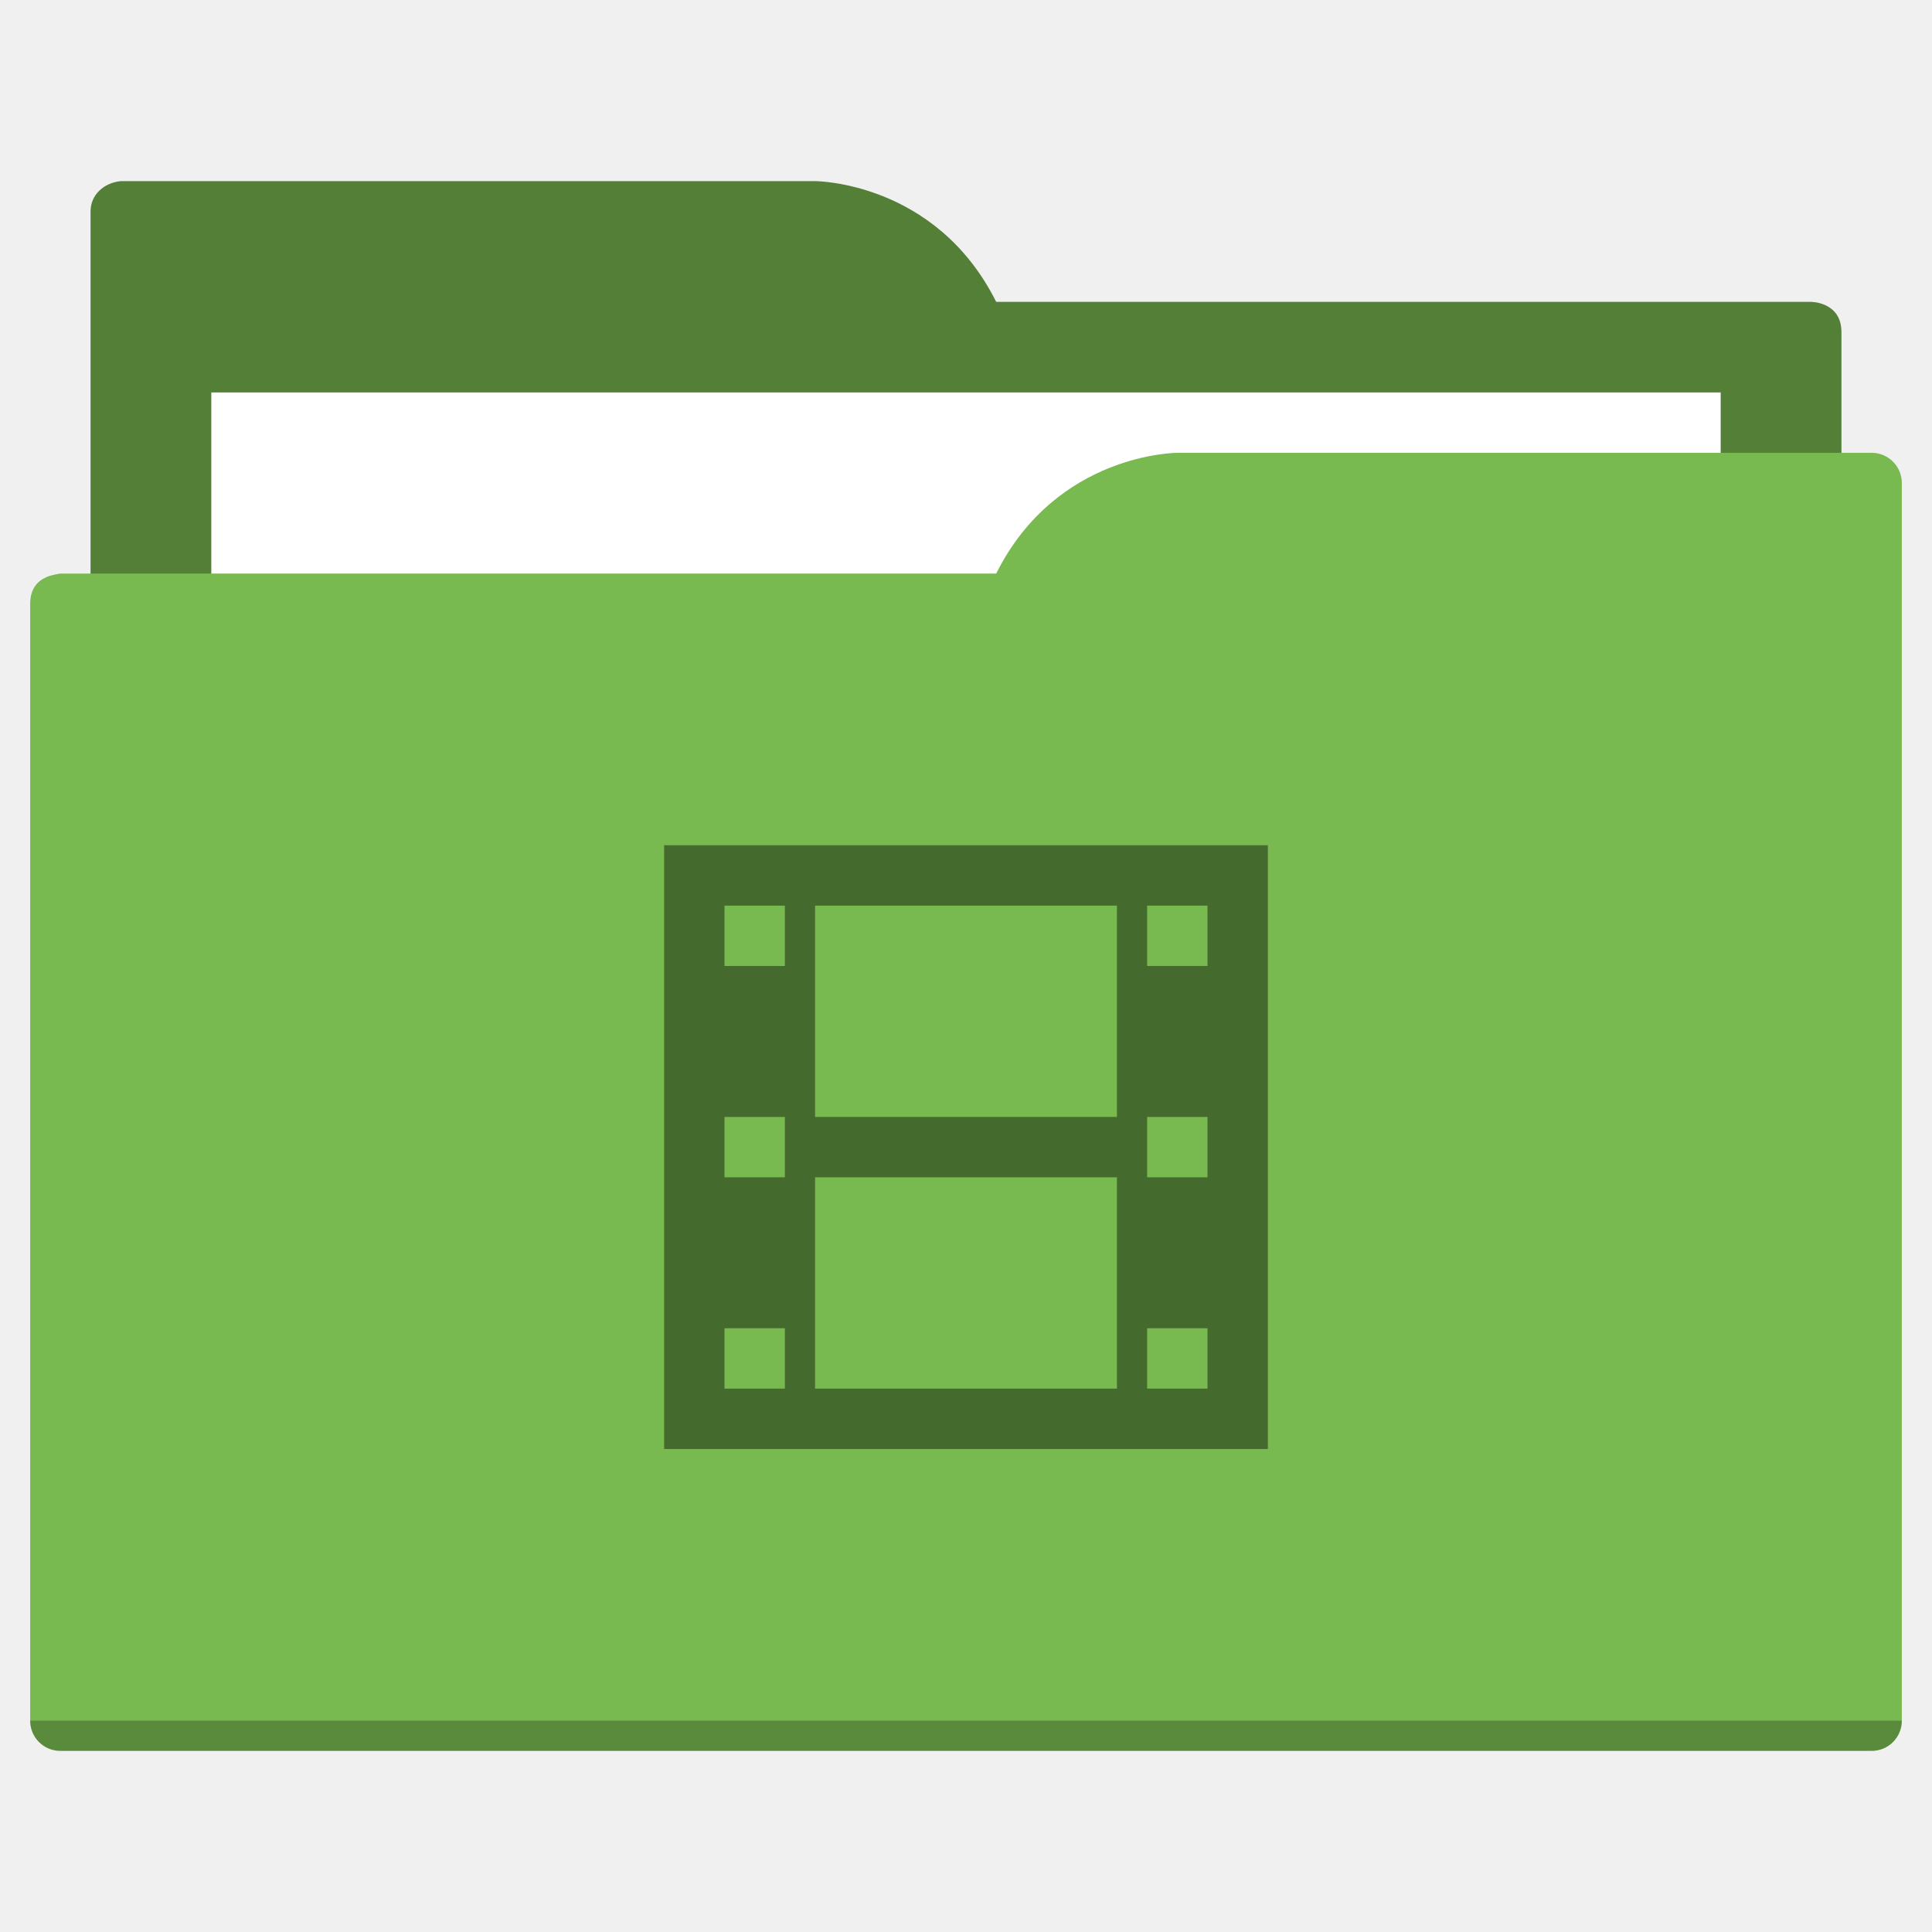
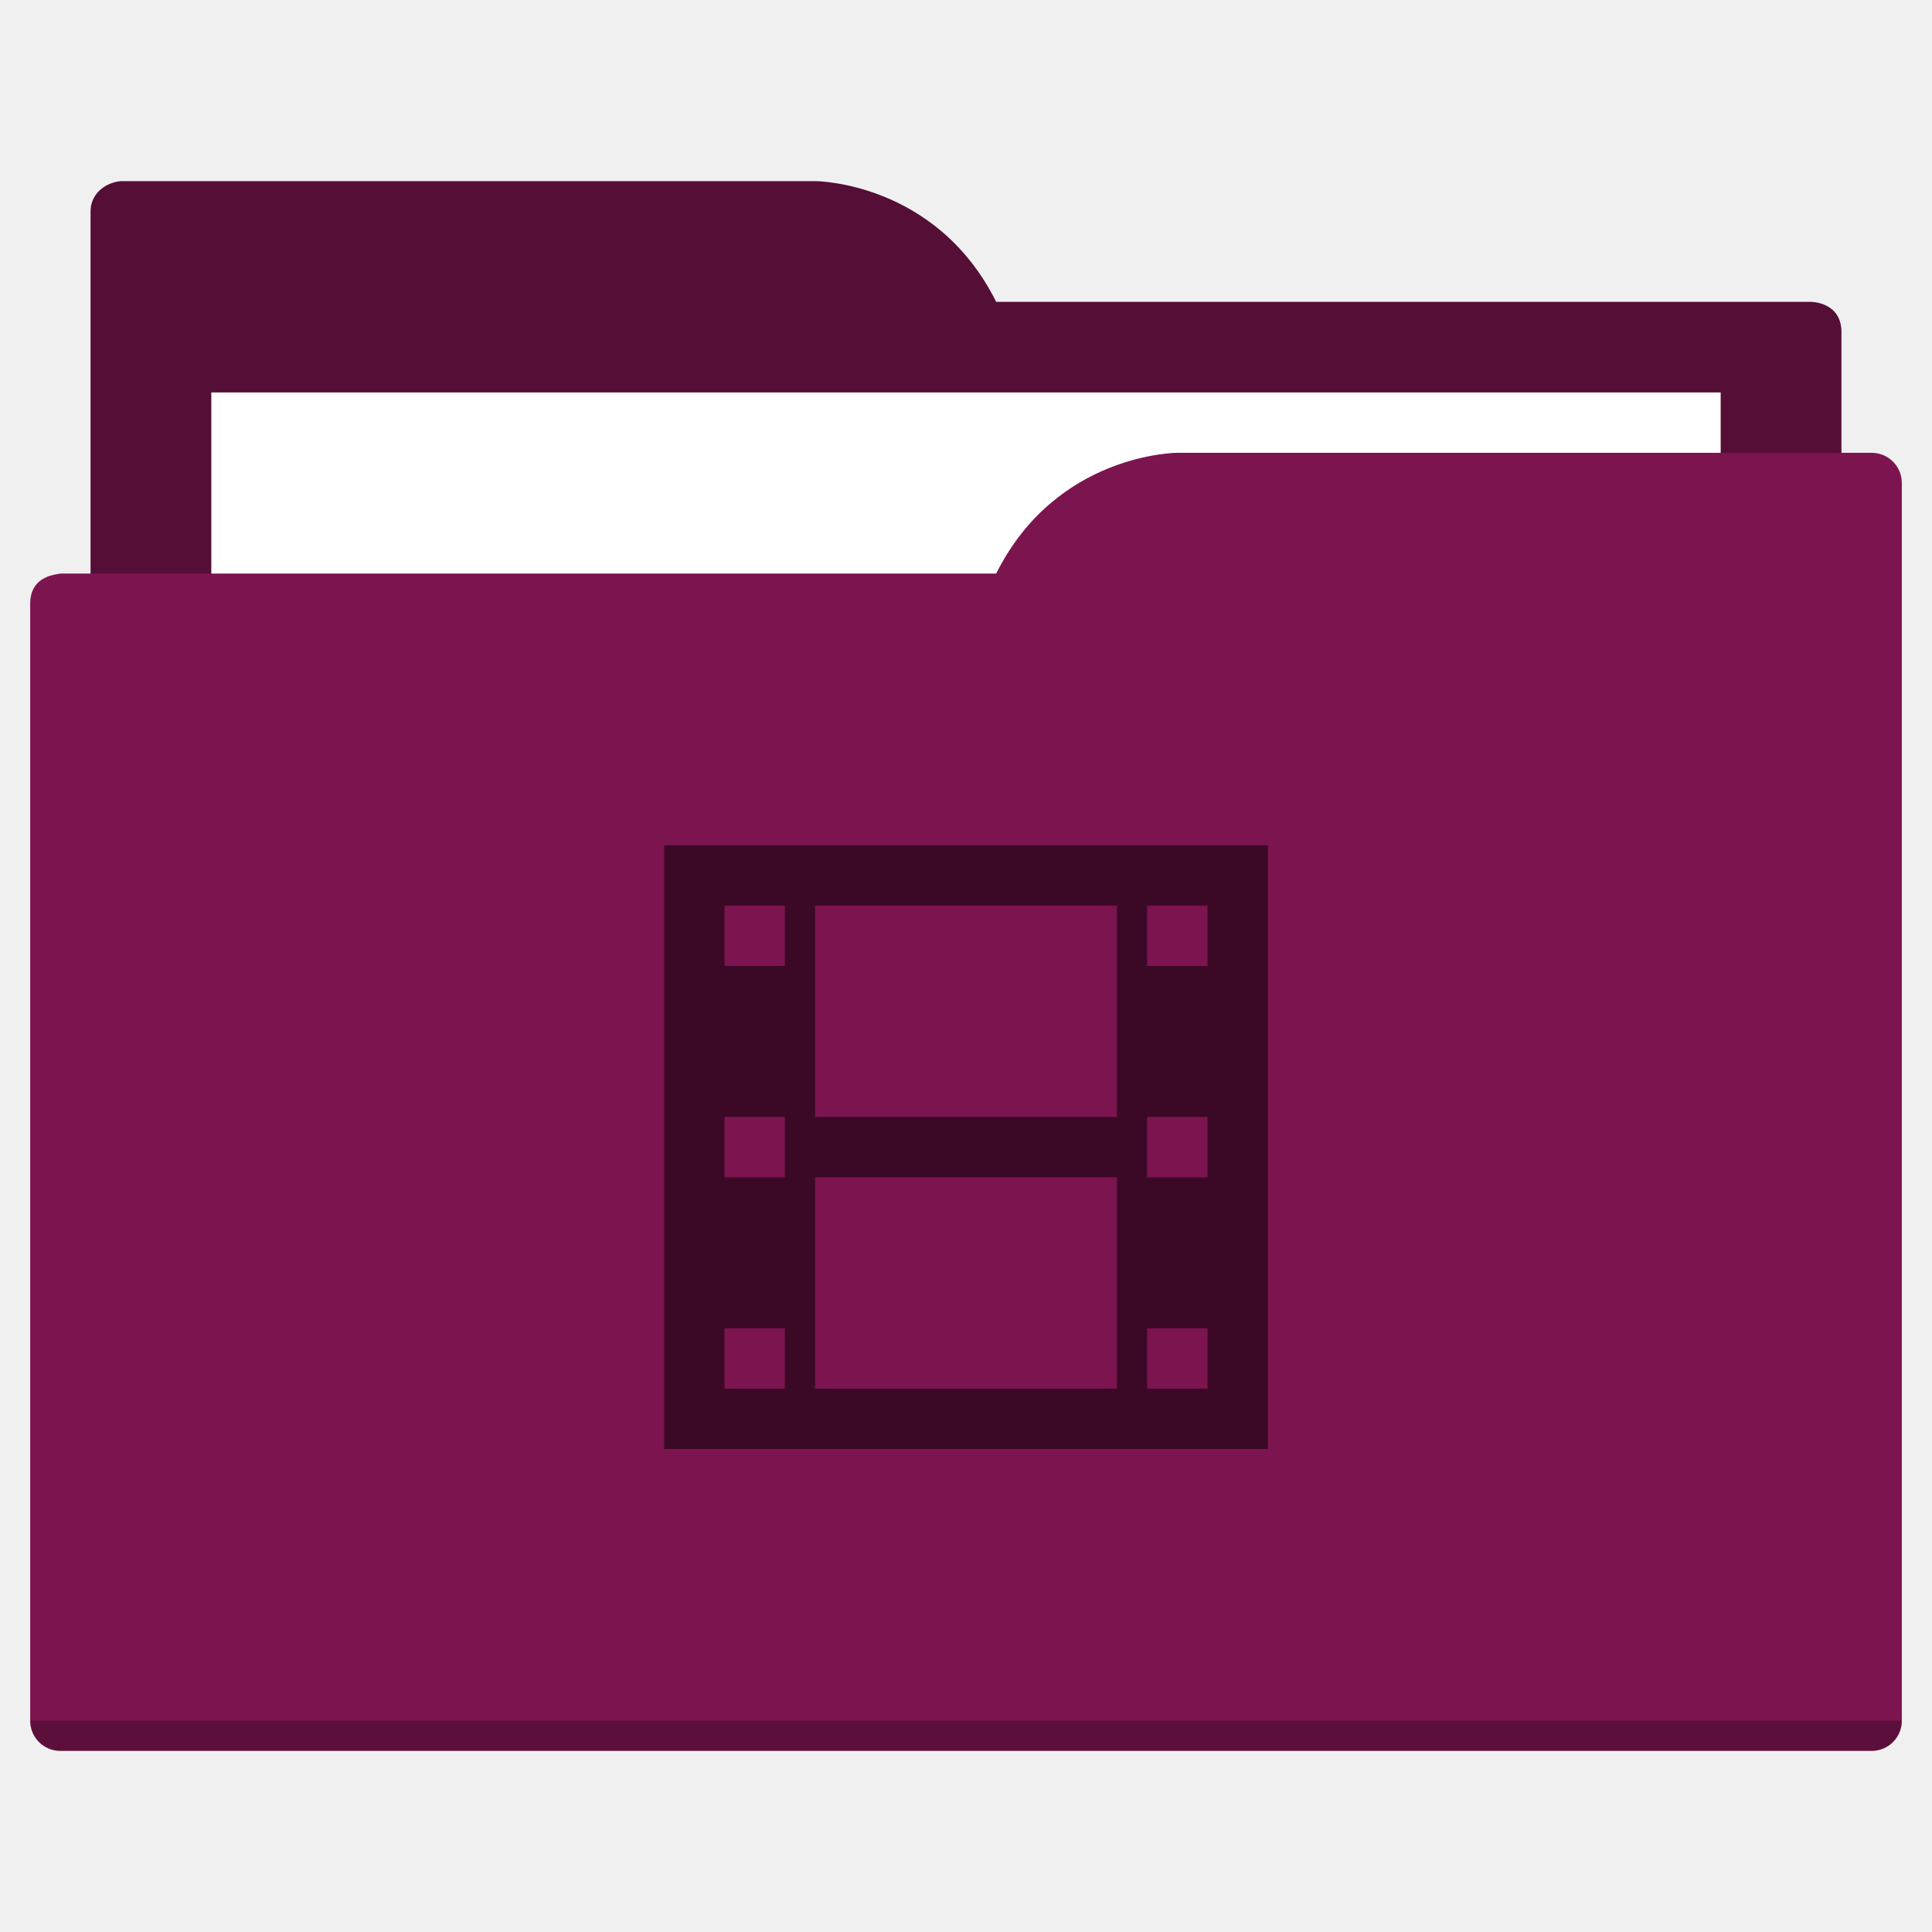
<svg xmlns="http://www.w3.org/2000/svg" width="64" height="64" id="svg5453" version="1.1" viewBox="0 0 64 64">
  <defs id="defs5455" />
  <g id="layer1" transform="translate(-384.5714,-483.798)">
-     <path style="fill:#537f37;fill-opacity:1;fill-rule:evenodd;stroke:none;stroke-width:1px;stroke-linecap:butt;stroke-linejoin:miter;stroke-opacity:1" d="M 4 6 C 3.449 6.055 3 6.446 3 7 L 3 9 L 3 49 L 61 49 L 61 14 L 61 13 L 61 11 C 61 10 60 10 60 10 L 58 10 L 37 10 L 33 10 C 31 6 27 6 27 6 L 5 6 L 4 6 z " transform="translate(384.5714,483.798)" id="folderTab" />
+     <path style="fill:#550e36;fill-opacity:1;fill-rule:evenodd;stroke:none;stroke-width:1px;stroke-linecap:butt;stroke-linejoin:miter;stroke-opacity:1" d="M 4 6 C 3.449 6.055 3 6.446 3 7 L 3 9 L 3 49 L 61 49 L 61 14 L 61 13 L 61 11 C 61 10 60 10 60 10 L 58 10 L 37 10 L 33 10 C 31 6 27 6 27 6 L 5 6 L 4 6 z " transform="translate(384.5714,483.798)" id="folderTab" />
    <path style="color:#000000;text-decoration:none;text-decoration-line:none;text-decoration-style:solid;text-decoration-color:#000000;white-space:normal;clip-rule:nonzero;display:inline;overflow:visible;visibility:visible;opacity:1;isolation:auto;mix-blend-mode:normal;color-interpolation:sRGB;color-interpolation-filters:linearRGB;solid-color:#000000;solid-opacity:1;fill:#ffffff;fill-opacity:1;fill-rule:nonzero;stroke:none;stroke-width:1;stroke-linecap:butt;stroke-linejoin:miter;stroke-miterlimit:4;stroke-dasharray:none;stroke-dashoffset:0;stroke-opacity:1;color-rendering:auto;image-rendering:auto;shape-rendering:auto;text-rendering:auto;enable-background:accumulate" d="m 391.571,496.798 50,0 0,32 -50,0 z" id="folderPaper" />
-     <path style="fill:#78b950;fill-opacity:1;fill-rule:evenodd;stroke:none;stroke-width:1px;stroke-linecap:butt;stroke-linejoin:miter;stroke-opacity:1" d="M 39 15 C 39 15 35 15 33 19 L 29 19 L 4 19 L 2 19 C 2 19 1.868 19.017 1.711 19.059 C 1.665 19.073 1.619 19.081 1.576 19.102 C 1.302 19.211 1 19.445 1 20 L 1 22 L 1 23 L 1 57 C 1 57.554 1.446 58 2 58 L 62 58 C 62.554 58 63 57.554 63 57 L 63 18 L 63 16 C 63 15.446 62.554 15 62 15 L 61 15 L 39 15 z " transform="translate(384.5714,483.798)" id="folderFront" />
+     <path style="fill:#7c144f;fill-opacity:1;fill-rule:evenodd;stroke:none;stroke-width:1px;stroke-linecap:butt;stroke-linejoin:miter;stroke-opacity:1" d="M 39 15 C 39 15 35 15 33 19 L 29 19 L 4 19 L 2 19 C 2 19 1.868 19.017 1.711 19.059 C 1.665 19.073 1.619 19.081 1.576 19.102 C 1.302 19.211 1 19.445 1 20 L 1 22 L 1 23 L 1 57 C 1 57.554 1.446 58 2 58 L 62 58 C 62.554 58 63 57.554 63 57 L 63 18 L 63 16 C 63 15.446 62.554 15 62 15 L 61 15 L 39 15 z " transform="translate(384.5714,483.798)" id="folderFront" />
    <path style="opacity:0.25;fill:#000000;fill-opacity:1;stroke:none" d="m 385.571,540.798 c 0,0.554 0.446,1 1,1 l 60,0 c 0.554,0 1,-0.446 1,-1 z" id="folderShadow" />
-     <path style="color:#000000;clip-rule:nonzero;display:inline;overflow:visible;visibility:visible;opacity:1;isolation:auto;mix-blend-mode:normal;color-interpolation:sRGB;color-interpolation-filters:linearRGB;solid-color:#000000;solid-opacity:1;fill:#456a2e;fill-opacity:1;fill-rule:nonzero;stroke:none;stroke-width:1;stroke-linecap:butt;stroke-linejoin:miter;stroke-miterlimit:4;stroke-dasharray:none;stroke-dashoffset:0;stroke-opacity:1;color-rendering:auto;image-rendering:auto;shape-rendering:auto;text-rendering:auto;enable-background:accumulate" d="m 22,28 0,20 20,0 0,-20 -20,0 z m 2,2 2,0 0,2 -2,0 0,-2 z m 3,0 10,0 0,7 -10,0 0,-7 z m 11,0 2,0 0,2 -2,0 0,-2 z m -14,7 2,0 0,2 -2,0 0,-2 z m 14,0 2,0 0,2 -2,0 0,-2 z m -11,2 10,0 0,7 -10,0 0,-7 z m -3,5 2,0 0,2 -2,0 0,-2 z m 14,0 2,0 0,2 -2,0 0,-2 z" transform="translate(384.5714,483.798)" id="folderGlyph" />
-     <rect style="color:#000000;clip-rule:nonzero;display:inline;overflow:visible;visibility:visible;opacity:1;isolation:auto;mix-blend-mode:normal;color-interpolation:sRGB;color-interpolation-filters:linearRGB;solid-color:#000000;solid-opacity:1;fill:#537f37;fill-opacity:1;fill-rule:nonzero;stroke:none;stroke-width:1;stroke-linecap:butt;stroke-linejoin:miter;stroke-miterlimit:4;stroke-dasharray:none;stroke-dashoffset:0;stroke-opacity:1;color-rendering:auto;image-rendering:auto;shape-rendering:auto;text-rendering:auto;enable-background:accumulate" id="rect4157" width="5" height="5" x="377.571" y="483.798" />
-     <rect style="color:#000000;clip-rule:nonzero;display:inline;overflow:visible;visibility:visible;opacity:1;isolation:auto;mix-blend-mode:normal;color-interpolation:sRGB;color-interpolation-filters:linearRGB;solid-color:#000000;solid-opacity:1;fill:#78b950;fill-opacity:1;fill-rule:nonzero;stroke:none;stroke-width:1;stroke-linecap:butt;stroke-linejoin:miter;stroke-miterlimit:4;stroke-dasharray:none;stroke-dashoffset:0;stroke-opacity:1;color-rendering:auto;image-rendering:auto;shape-rendering:auto;text-rendering:auto;enable-background:accumulate" id="rect4157-5" width="5" height="5" x="377.571" y="491.798" />
-     <rect style="color:#000000;clip-rule:nonzero;display:inline;overflow:visible;visibility:visible;opacity:1;isolation:auto;mix-blend-mode:normal;color-interpolation:sRGB;color-interpolation-filters:linearRGB;solid-color:#000000;solid-opacity:1;fill:#456a2e;fill-opacity:1;fill-rule:nonzero;stroke:none;stroke-width:1;stroke-linecap:butt;stroke-linejoin:miter;stroke-miterlimit:4;stroke-dasharray:none;stroke-dashoffset:0;stroke-opacity:1;color-rendering:auto;image-rendering:auto;shape-rendering:auto;text-rendering:auto;enable-background:accumulate" id="rect4157-8" width="5" height="5" x="377.571" y="499.798" />
+     <path style="color:#000000;clip-rule:nonzero;display:inline;overflow:visible;visibility:visible;opacity:1;isolation:auto;mix-blend-mode:normal;color-interpolation:sRGB;color-interpolation-filters:linearRGB;solid-color:#000000;solid-opacity:1;fill:#3b0925;fill-opacity:1;fill-rule:nonzero;stroke:none;stroke-width:1;stroke-linecap:butt;stroke-linejoin:miter;stroke-miterlimit:4;stroke-dasharray:none;stroke-dashoffset:0;stroke-opacity:1;color-rendering:auto;image-rendering:auto;shape-rendering:auto;text-rendering:auto;enable-background:accumulate" d="m 22,28 0,20 20,0 0,-20 -20,0 z m 2,2 2,0 0,2 -2,0 0,-2 z m 3,0 10,0 0,7 -10,0 0,-7 z m 11,0 2,0 0,2 -2,0 0,-2 z m -14,7 2,0 0,2 -2,0 0,-2 z m 14,0 2,0 0,2 -2,0 0,-2 z m -11,2 10,0 0,7 -10,0 0,-7 z m -3,5 2,0 0,2 -2,0 0,-2 z m 14,0 2,0 0,2 -2,0 0,-2 z" transform="translate(384.5714,483.798)" id="folderGlyph" />
+     <rect style="color:#000000;clip-rule:nonzero;display:inline;overflow:visible;visibility:visible;opacity:1;isolation:auto;mix-blend-mode:normal;color-interpolation:sRGB;color-interpolation-filters:linearRGB;solid-color:#000000;solid-opacity:1;fill:#550e36;fill-opacity:1;fill-rule:nonzero;stroke:none;stroke-width:1;stroke-linecap:butt;stroke-linejoin:miter;stroke-miterlimit:4;stroke-dasharray:none;stroke-dashoffset:0;stroke-opacity:1;color-rendering:auto;image-rendering:auto;shape-rendering:auto;text-rendering:auto;enable-background:accumulate" id="rect4157" width="5" height="5" x="377.571" y="483.798" />
+     <rect style="color:#000000;clip-rule:nonzero;display:inline;overflow:visible;visibility:visible;opacity:1;isolation:auto;mix-blend-mode:normal;color-interpolation:sRGB;color-interpolation-filters:linearRGB;solid-color:#000000;solid-opacity:1;fill:#7c144f;fill-opacity:1;fill-rule:nonzero;stroke:none;stroke-width:1;stroke-linecap:butt;stroke-linejoin:miter;stroke-miterlimit:4;stroke-dasharray:none;stroke-dashoffset:0;stroke-opacity:1;color-rendering:auto;image-rendering:auto;shape-rendering:auto;text-rendering:auto;enable-background:accumulate" id="rect4157-5" width="5" height="5" x="377.571" y="491.798" />
+     <rect style="color:#000000;clip-rule:nonzero;display:inline;overflow:visible;visibility:visible;opacity:1;isolation:auto;mix-blend-mode:normal;color-interpolation:sRGB;color-interpolation-filters:linearRGB;solid-color:#000000;solid-opacity:1;fill:#3b0925;fill-opacity:1;fill-rule:nonzero;stroke:none;stroke-width:1;stroke-linecap:butt;stroke-linejoin:miter;stroke-miterlimit:4;stroke-dasharray:none;stroke-dashoffset:0;stroke-opacity:1;color-rendering:auto;image-rendering:auto;shape-rendering:auto;text-rendering:auto;enable-background:accumulate" id="rect4157-8" width="5" height="5" x="377.571" y="499.798" />
  </g>
</svg>
